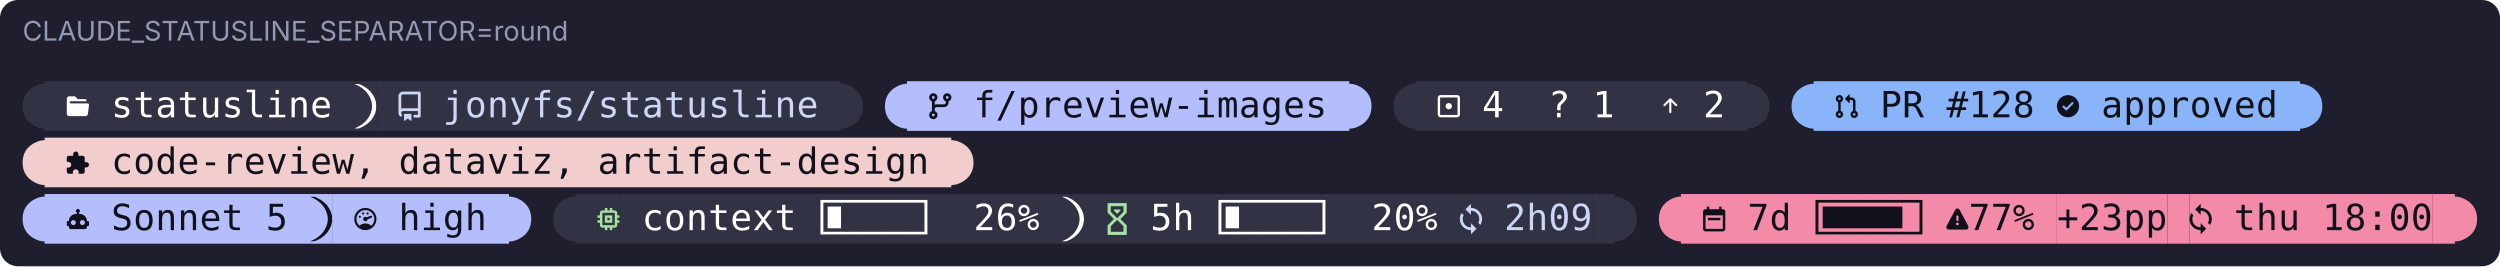
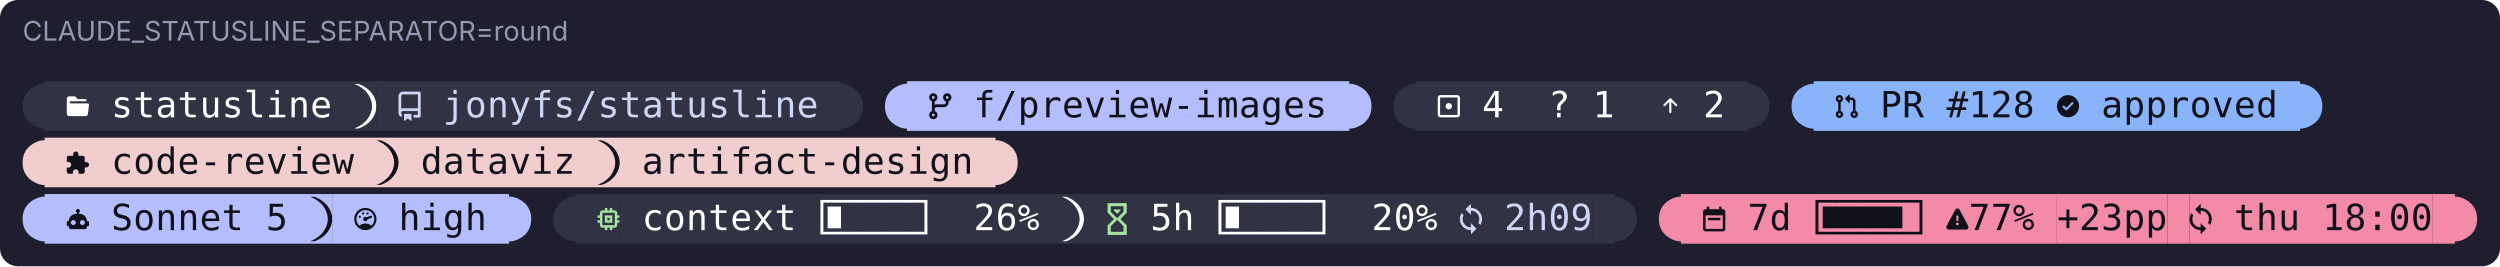
<svg xmlns="http://www.w3.org/2000/svg" width="1108" height="118" viewBox="0 0 1108 118" role="img" aria-label="CLAUDE_STATUSLINE_SEPARATOR=round">
  <rect width="1108" height="118" rx="8" fill="#1e1e2e" />
  <text x="10" y="18" font-family="-apple-system,Segoe UI,system-ui,sans-serif" font-size="12" fill="#9399b2">CLAUDE_STATUSLINE_SEPARATOR=round</text>
  <path d="M1190 1812Q899 1812 597 1639Q1 1293 1 601Q1 -93 597 -435Q898 -612 1190 -612H1272V1812Z" fill="rgb(49,50,68)" transform="translate(10.00 52.00) scale(0.00821 -0.00821)" />
  <rect x="19.80" y="36" width="137.20" height="22" fill="rgb(49,50,68)" />
  <path d="M133 1134H400Q466 1134 507 1080L576 989Q582 981 591 981H991Q1022 981 1045 959Q1068 936 1067 905V867H210Q187 867 170.0 850.0Q153 833 153 810Q153 786 170.0 769.0Q187 752 210 752H1123Q1154 752 1177 730Q1200 707 1199 676Q1199 670 1199 667L1144 200Q1144 144 1105.0 105.0Q1066 66 1010 66H133Q78 66 39.0 105.0Q0 144 0 200V1000Q0 1056 39.0 1095.0Q78 1134 133 1134Z" fill="rgb(255,255,255)" transform="translate(29.60 52.00) scale(0.00821 -0.00821)" />
  <text x="54.10" y="52" text-anchor="middle" font-family="ui-monospace,SFMono-Regular,Menlo,Consolas,monospace" font-size="16" fill="rgb(255,255,255)">s</text>
  <text x="63.90" y="52" text-anchor="middle" font-family="ui-monospace,SFMono-Regular,Menlo,Consolas,monospace" font-size="16" fill="rgb(255,255,255)">t</text>
  <text x="73.70" y="52" text-anchor="middle" font-family="ui-monospace,SFMono-Regular,Menlo,Consolas,monospace" font-size="16" fill="rgb(255,255,255)">a</text>
  <text x="83.50" y="52" text-anchor="middle" font-family="ui-monospace,SFMono-Regular,Menlo,Consolas,monospace" font-size="16" fill="rgb(255,255,255)">t</text>
  <text x="93.30" y="52" text-anchor="middle" font-family="ui-monospace,SFMono-Regular,Menlo,Consolas,monospace" font-size="16" fill="rgb(255,255,255)">u</text>
  <text x="103.10" y="52" text-anchor="middle" font-family="ui-monospace,SFMono-Regular,Menlo,Consolas,monospace" font-size="16" fill="rgb(255,255,255)">s</text>
  <text x="112.90" y="52" text-anchor="middle" font-family="ui-monospace,SFMono-Regular,Menlo,Consolas,monospace" font-size="16" fill="rgb(255,255,255)">l</text>
  <text x="122.70" y="52" text-anchor="middle" font-family="ui-monospace,SFMono-Regular,Menlo,Consolas,monospace" font-size="16" fill="rgb(255,255,255)">i</text>
  <text x="132.50" y="52" text-anchor="middle" font-family="ui-monospace,SFMono-Regular,Menlo,Consolas,monospace" font-size="16" fill="rgb(255,255,255)">n</text>
  <text x="142.30" y="52" text-anchor="middle" font-family="ui-monospace,SFMono-Regular,Menlo,Consolas,monospace" font-size="16" fill="rgb(255,255,255)">e</text>
  <rect x="157.00" y="36" width="9.80" height="22" fill="rgb(49,50,68)" />
  <path d="M239 -600Q471 -519 658.0 -383.0Q845 -247 961.0 -86.0Q1077 75 1138.0 250.0Q1199 425 1200 599Q1200 773 1138 947Q1077 1122 961 1284Q845 1445 658.0 1581.0Q471 1717 239 1800H0Q232 1717 419.0 1581.0Q606 1445 722.0 1284.0Q838 1123 900 947Q961 772 961 599Q961 425 899.0 250.0Q837 75 720 -84Q603 -244 418 -381Q233 -517 0 -600Z" fill="rgb(255,255,255)" transform="translate(157.00 52.00) scale(0.00821 -0.00821)" />
  <rect x="166.80" y="36" width="205.80" height="22" fill="rgb(49,50,68)" />
  <path d="M0 1138Q0 1241 73 1315Q146 1388 250 1388H1125Q1155 1388 1177.0 1366.0Q1199 1344 1200 1313V63Q1200 32 1177 10Q1155 -12 1125 -13H875Q845 -13 822 10Q800 32 800 63Q800 93 822.0 115.0Q844 137 875 138H1049V338H250Q209 338 179 308Q150 278 150 238Q150 196 178 168Q200 146 200 115Q200 85 178.0 62.0Q156 39 125 40Q95 40 72 63Q1 136 0 238ZM1049 1238H250Q209 1238 179 1209Q150 1179 150 1138V467Q199 488 250 488H1049ZM300 163Q300 174 307.0 181.0Q314 188 325 188H675Q686 188 693.0 181.0Q700 174 700 163V-162Q700 -173 693.0 -180.0Q686 -187 675 -187Q666 -187 660 -183L515 -73Q509 -68 500.0 -68.0Q491 -68 485 -73L340 -183Q334 -188 325 -187Q314 -187 307.0 -180.0Q300 -173 300 -162Z" fill="rgb(205,214,244)" transform="translate(176.60 52.00) scale(0.00821 -0.00821)" />
  <text x="201.10" y="52" text-anchor="middle" font-family="ui-monospace,SFMono-Regular,Menlo,Consolas,monospace" font-size="16" fill="rgb(205,214,244)">j</text>
  <text x="210.90" y="52" text-anchor="middle" font-family="ui-monospace,SFMono-Regular,Menlo,Consolas,monospace" font-size="16" fill="rgb(205,214,244)">o</text>
  <text x="220.70" y="52" text-anchor="middle" font-family="ui-monospace,SFMono-Regular,Menlo,Consolas,monospace" font-size="16" fill="rgb(205,214,244)">n</text>
  <text x="230.50" y="52" text-anchor="middle" font-family="ui-monospace,SFMono-Regular,Menlo,Consolas,monospace" font-size="16" fill="rgb(205,214,244)">y</text>
  <text x="240.30" y="52" text-anchor="middle" font-family="ui-monospace,SFMono-Regular,Menlo,Consolas,monospace" font-size="16" fill="rgb(205,214,244)">f</text>
  <text x="250.10" y="52" text-anchor="middle" font-family="ui-monospace,SFMono-Regular,Menlo,Consolas,monospace" font-size="16" fill="rgb(205,214,244)">s</text>
  <text x="259.90" y="52" text-anchor="middle" font-family="ui-monospace,SFMono-Regular,Menlo,Consolas,monospace" font-size="16" fill="rgb(205,214,244)">/</text>
  <text x="269.70" y="52" text-anchor="middle" font-family="ui-monospace,SFMono-Regular,Menlo,Consolas,monospace" font-size="16" fill="rgb(205,214,244)">s</text>
  <text x="279.50" y="52" text-anchor="middle" font-family="ui-monospace,SFMono-Regular,Menlo,Consolas,monospace" font-size="16" fill="rgb(205,214,244)">t</text>
  <text x="289.30" y="52" text-anchor="middle" font-family="ui-monospace,SFMono-Regular,Menlo,Consolas,monospace" font-size="16" fill="rgb(205,214,244)">a</text>
  <text x="299.10" y="52" text-anchor="middle" font-family="ui-monospace,SFMono-Regular,Menlo,Consolas,monospace" font-size="16" fill="rgb(205,214,244)">t</text>
  <text x="308.90" y="52" text-anchor="middle" font-family="ui-monospace,SFMono-Regular,Menlo,Consolas,monospace" font-size="16" fill="rgb(205,214,244)">u</text>
  <text x="318.70" y="52" text-anchor="middle" font-family="ui-monospace,SFMono-Regular,Menlo,Consolas,monospace" font-size="16" fill="rgb(205,214,244)">s</text>
  <text x="328.50" y="52" text-anchor="middle" font-family="ui-monospace,SFMono-Regular,Menlo,Consolas,monospace" font-size="16" fill="rgb(205,214,244)">l</text>
  <text x="338.30" y="52" text-anchor="middle" font-family="ui-monospace,SFMono-Regular,Menlo,Consolas,monospace" font-size="16" fill="rgb(205,214,244)">i</text>
  <text x="348.10" y="52" text-anchor="middle" font-family="ui-monospace,SFMono-Regular,Menlo,Consolas,monospace" font-size="16" fill="rgb(205,214,244)">n</text>
  <text x="357.90" y="52" text-anchor="middle" font-family="ui-monospace,SFMono-Regular,Menlo,Consolas,monospace" font-size="16" fill="rgb(205,214,244)">e</text>
  <path d="M-72 1812V-612H11Q303 -612 604 -435Q1200 -93 1200 599Q1200 1292 604 1638Q300 1812 11 1812Z" fill="rgb(49,50,68)" transform="translate(372.60 52.00) scale(0.00821 -0.00821)" />
  <path d="M1190 1812Q899 1812 597 1639Q1 1293 1 601Q1 -93 597 -435Q898 -612 1190 -612H1272V1812Z" fill="rgb(180,190,254)" transform="translate(392.20 52.00) scale(0.00821 -0.00821)" />
  <rect x="402.00" y="36" width="196.00" height="22" fill="rgb(180,190,254)" />
  <path d="M750 1076Q750 1168 816.0 1234.0Q882 1300 975.0 1300.0Q1068 1300 1134.0 1234.0Q1200 1168 1200 1076Q1200 1004 1158 944Q1116 886 1049 864V800Q1049 698 976 624Q903 550 800 550H400Q359 550 329 522Q299 492 300 450V338Q366 314 408.0 256.0Q450 198 450 126Q450 32 384.0 -34.0Q318 -100 225 -100Q132 -100 66 -34Q0 32 0 126Q0 198 42.0 256.0Q84 314 150 338V864Q84 888 42.0 946.0Q0 1004 0 1076Q0 1168 66.0 1234.0Q132 1300 225.0 1300.0Q318 1300 384.0 1234.0Q450 1168 450 1076Q450 1004 408.0 946.0Q366 888 300 864V680Q348 700 400 700H800Q841 700 871.0 730.0Q901 760 900 800V864Q834 888 792.0 946.0Q750 1004 750 1076ZM225 1000Q255 1000 277.0 1022.0Q299 1044 300 1076Q300 1106 278.0 1128.0Q256 1150 225.0 1150.0Q194 1150 172.0 1128.0Q150 1106 150.0 1075.0Q150 1044 172.0 1022.0Q194 1000 225 1000ZM975 1000Q1005 1000 1027.0 1022.0Q1049 1044 1049.0 1075.0Q1049 1106 1028 1128Q1006 1150 975.0 1150.0Q944 1150 922.0 1128.0Q900 1106 900.0 1075.0Q900 1044 922.0 1022.0Q944 1000 975 1000ZM225 50Q255 50 277 72Q299 94 300 126Q300 156 278.0 178.0Q256 200 225.0 200.0Q194 200 172.0 178.0Q150 156 150.0 125.0Q150 94 172.0 72.0Q194 50 225 50Z" fill="rgb(17,17,27)" transform="translate(411.80 52.00) scale(0.00821 -0.00821)" />
  <text x="436.30" y="52" text-anchor="middle" font-family="ui-monospace,SFMono-Regular,Menlo,Consolas,monospace" font-size="16" fill="rgb(17,17,27)">f</text>
  <text x="446.10" y="52" text-anchor="middle" font-family="ui-monospace,SFMono-Regular,Menlo,Consolas,monospace" font-size="16" fill="rgb(17,17,27)">/</text>
  <text x="455.90" y="52" text-anchor="middle" font-family="ui-monospace,SFMono-Regular,Menlo,Consolas,monospace" font-size="16" fill="rgb(17,17,27)">p</text>
  <text x="465.70" y="52" text-anchor="middle" font-family="ui-monospace,SFMono-Regular,Menlo,Consolas,monospace" font-size="16" fill="rgb(17,17,27)">r</text>
  <text x="475.50" y="52" text-anchor="middle" font-family="ui-monospace,SFMono-Regular,Menlo,Consolas,monospace" font-size="16" fill="rgb(17,17,27)">e</text>
  <text x="485.30" y="52" text-anchor="middle" font-family="ui-monospace,SFMono-Regular,Menlo,Consolas,monospace" font-size="16" fill="rgb(17,17,27)">v</text>
  <text x="495.10" y="52" text-anchor="middle" font-family="ui-monospace,SFMono-Regular,Menlo,Consolas,monospace" font-size="16" fill="rgb(17,17,27)">i</text>
  <text x="504.90" y="52" text-anchor="middle" font-family="ui-monospace,SFMono-Regular,Menlo,Consolas,monospace" font-size="16" fill="rgb(17,17,27)">e</text>
  <text x="514.70" y="52" text-anchor="middle" font-family="ui-monospace,SFMono-Regular,Menlo,Consolas,monospace" font-size="16" fill="rgb(17,17,27)">w</text>
  <text x="524.50" y="52" text-anchor="middle" font-family="ui-monospace,SFMono-Regular,Menlo,Consolas,monospace" font-size="16" fill="rgb(17,17,27)">-</text>
  <text x="534.30" y="52" text-anchor="middle" font-family="ui-monospace,SFMono-Regular,Menlo,Consolas,monospace" font-size="16" fill="rgb(17,17,27)">i</text>
  <text x="544.10" y="52" text-anchor="middle" font-family="ui-monospace,SFMono-Regular,Menlo,Consolas,monospace" font-size="16" fill="rgb(17,17,27)">m</text>
  <text x="553.90" y="52" text-anchor="middle" font-family="ui-monospace,SFMono-Regular,Menlo,Consolas,monospace" font-size="16" fill="rgb(17,17,27)">a</text>
  <text x="563.70" y="52" text-anchor="middle" font-family="ui-monospace,SFMono-Regular,Menlo,Consolas,monospace" font-size="16" fill="rgb(17,17,27)">g</text>
  <text x="573.50" y="52" text-anchor="middle" font-family="ui-monospace,SFMono-Regular,Menlo,Consolas,monospace" font-size="16" fill="rgb(17,17,27)">e</text>
  <text x="583.30" y="52" text-anchor="middle" font-family="ui-monospace,SFMono-Regular,Menlo,Consolas,monospace" font-size="16" fill="rgb(17,17,27)">s</text>
  <path d="M-72 1812V-612H11Q303 -612 604 -435Q1200 -93 1200 599Q1200 1292 604 1638Q300 1812 11 1812Z" fill="rgb(180,190,254)" transform="translate(598.00 52.00) scale(0.00821 -0.00821)" />
  <path d="M1190 1812Q899 1812 597 1639Q1 1293 1 601Q1 -93 597 -435Q898 -612 1190 -612H1272V1812Z" fill="rgb(49,50,68)" transform="translate(617.60 52.00) scale(0.00821 -0.00821)" />
  <rect x="627.40" y="36" width="147.00" height="22" fill="rgb(49,50,68)" />
  <path d="M1050 1200Q1112 1200 1156 1157Q1200 1113 1200 1050V150Q1200 87 1156 44Q1112 0 1050 0H150Q88 0 44.0 44.0Q0 88 0 150V1050Q0 1113 44.0 1157.0Q88 1201 150 1200ZM150 1072Q142 1072 134 1065Q128 1059 128 1050V150Q128 141 134.0 135.0Q140 129 150 129H1050Q1058 129 1066 135Q1070 141 1070 150V1050Q1070 1059 1066 1065Q1060 1071 1050 1072ZM600 429H596Q524 429 474.0 479.0Q424 529 424.0 600.0Q424 671 474.0 721.0Q524 771 596 771H600Q670 770 719.0 720.0Q768 670 768.0 600.0Q768 530 719.0 480.0Q670 430 600 429Z" fill="rgb(255,255,255)" transform="translate(637.20 52.00) scale(0.00821 -0.00821)" />
  <text x="661.70" y="52" text-anchor="middle" font-family="ui-monospace,SFMono-Regular,Menlo,Consolas,monospace" font-size="16" fill="rgb(255,255,255)">4</text>
  <text x="691.10" y="52" text-anchor="middle" font-family="ui-monospace,SFMono-Regular,Menlo,Consolas,monospace" font-size="16" fill="rgb(255,255,255)">?</text>
  <text x="710.70" y="52" text-anchor="middle" font-family="ui-monospace,SFMono-Regular,Menlo,Consolas,monospace" font-size="16" fill="rgb(255,255,255)">1</text>
  <path d="M260 616Q244 634 244 656Q244 680 260 696L580 1016Q596 1032 618 1032Q642 1032 658 1016L978 696Q992 680 992 658Q992 634 976 618Q960 602 936 602Q914 602 898 616L676 840V282Q676 258 658 242Q642 226 619.0 226.0Q596 226 580 242Q562 258 562 282V840L340 616Q324 600 300.0 600.0Q276 600 260 616Z" fill="rgb(255,255,255)" transform="translate(735.20 52.00) scale(0.00821 -0.00821)" />
  <text x="759.70" y="52" text-anchor="middle" font-family="ui-monospace,SFMono-Regular,Menlo,Consolas,monospace" font-size="16" fill="rgb(255,255,255)">2</text>
  <path d="M-72 1812V-612H11Q303 -612 604 -435Q1200 -93 1200 599Q1200 1292 604 1638Q300 1812 11 1812Z" fill="rgb(49,50,68)" transform="translate(774.40 52.00) scale(0.00821 -0.00821)" />
  <path d="M1190 1812Q899 1812 597 1639Q1 1293 1 601Q1 -93 597 -435Q898 -612 1190 -612H1272V1812Z" fill="rgb(137,180,250)" transform="translate(794.00 52.00) scale(0.00821 -0.00821)" />
  <rect x="803.80" y="36" width="215.60" height="22" fill="rgb(137,180,250)" />
  <path d="M0 1005Q0 1087 59.0 1146.0Q118 1205 200.0 1205.0Q282 1205 341.0 1146.0Q400 1087 400 1004Q400 940 363.0 889.0Q326 838 267 816V349Q326 328 363 276Q400 225 400 160Q400 78 341.0 19.0Q282 -40 200.0 -40.0Q118 -40 59.0 19.0Q0 78 0 160Q0 224 38 276Q75 327 134 349V816Q75 837 38 889Q0 941 0 1005ZM505 1020 718 1233Q725 1240 733 1240Q742 1240 749.0 1234.0Q756 1228 756 1218V1072H845Q937 1072 1001 1006Q1066 941 1066 849V349Q1125 328 1163 276Q1200 225 1200 160Q1200 78 1141.0 19.0Q1082 -40 1000.0 -40.0Q918 -40 859.0 19.0Q800 78 800 160Q800 224 837 276Q874 327 933 349V849Q933 885 907 912Q881 938 845 938H756V792V791Q756 782 749.0 776.0Q742 770 733 769Q724 769 718 776L505 989Q498 996 498 1005Q498 1013 505 1020ZM154 1052Q134 1033 134.0 1005.0Q134 977 154 958Q174 938 200 938Q227 938 247.0 958.0Q267 978 267 1005Q267 1033 247 1052Q227 1072 200.0 1072.0Q173 1072 154 1052ZM154 207Q134 188 134.0 160.0Q134 132 154 113Q174 93 200 93Q227 93 247.0 113.0Q267 133 267 160Q267 188 247 207Q227 227 200.0 227.0Q173 227 154 207ZM933 160Q933 132 953 113Q973 93 1000.0 93.0Q1027 93 1047.0 113.0Q1067 133 1066 160Q1066 188 1047.0 207.0Q1028 226 1000 227Q972 227 953 207Q933 187 933 160Z" fill="rgb(17,17,27)" transform="translate(813.60 52.00) scale(0.00821 -0.00821)" />
  <text x="838.10" y="52" text-anchor="middle" font-family="ui-monospace,SFMono-Regular,Menlo,Consolas,monospace" font-size="16" fill="rgb(17,17,27)">P</text>
  <text x="847.90" y="52" text-anchor="middle" font-family="ui-monospace,SFMono-Regular,Menlo,Consolas,monospace" font-size="16" fill="rgb(17,17,27)">R</text>
  <text x="867.50" y="52" text-anchor="middle" font-family="ui-monospace,SFMono-Regular,Menlo,Consolas,monospace" font-size="16" fill="rgb(17,17,27)">#</text>
  <text x="877.30" y="52" text-anchor="middle" font-family="ui-monospace,SFMono-Regular,Menlo,Consolas,monospace" font-size="16" fill="rgb(17,17,27)">1</text>
  <text x="887.10" y="52" text-anchor="middle" font-family="ui-monospace,SFMono-Regular,Menlo,Consolas,monospace" font-size="16" fill="rgb(17,17,27)">2</text>
  <text x="896.90" y="52" text-anchor="middle" font-family="ui-monospace,SFMono-Regular,Menlo,Consolas,monospace" font-size="16" fill="rgb(17,17,27)">8</text>
  <path d="M832 1152Q943 1104 1024 1024Q1104 944 1152.0 833.0Q1200 722 1199 600Q1199 478 1152 367Q1104 256 1024.0 176.0Q944 96 832 48Q722 0 600.0 0.0Q478 0 367.0 48.0Q256 96 176.0 176.0Q96 256 48.0 367.0Q0 478 0.0 600.0Q0 722 48.0 833.0Q96 944 176.0 1024.0Q256 1104 367.0 1152.0Q478 1200 600.0 1200.0Q722 1200 832 1152ZM883 729Q898 745 898 767Q898 790 881.0 807.0Q864 824 842 823Q820 823 803 808L506 511L396 621Q380 636 357.0 636.0Q334 636 318 620Q301 603 301 580Q301 558 316 542L466 391Q483 374 506 375Q529 375 546 391Z" fill="rgb(17,17,27)" transform="translate(911.60 52.00) scale(0.00821 -0.00821)" />
  <text x="936.10" y="52" text-anchor="middle" font-family="ui-monospace,SFMono-Regular,Menlo,Consolas,monospace" font-size="16" fill="rgb(17,17,27)">a</text>
  <text x="945.90" y="52" text-anchor="middle" font-family="ui-monospace,SFMono-Regular,Menlo,Consolas,monospace" font-size="16" fill="rgb(17,17,27)">p</text>
  <text x="955.70" y="52" text-anchor="middle" font-family="ui-monospace,SFMono-Regular,Menlo,Consolas,monospace" font-size="16" fill="rgb(17,17,27)">p</text>
  <text x="965.50" y="52" text-anchor="middle" font-family="ui-monospace,SFMono-Regular,Menlo,Consolas,monospace" font-size="16" fill="rgb(17,17,27)">r</text>
  <text x="975.30" y="52" text-anchor="middle" font-family="ui-monospace,SFMono-Regular,Menlo,Consolas,monospace" font-size="16" fill="rgb(17,17,27)">o</text>
  <text x="985.10" y="52" text-anchor="middle" font-family="ui-monospace,SFMono-Regular,Menlo,Consolas,monospace" font-size="16" fill="rgb(17,17,27)">v</text>
  <text x="994.90" y="52" text-anchor="middle" font-family="ui-monospace,SFMono-Regular,Menlo,Consolas,monospace" font-size="16" fill="rgb(17,17,27)">e</text>
  <text x="1004.70" y="52" text-anchor="middle" font-family="ui-monospace,SFMono-Regular,Menlo,Consolas,monospace" font-size="16" fill="rgb(17,17,27)">d</text>
  <path d="M-72 1812V-612H11Q303 -612 604 -435Q1200 -93 1200 599Q1200 1292 604 1638Q300 1812 11 1812Z" fill="rgb(137,180,250)" transform="translate(1019.40 52.00) scale(0.00821 -0.00821)" />
  <path d="M1190 1812Q899 1812 597 1639Q1 1293 1 601Q1 -93 597 -435Q898 -612 1190 -612H1272V1812Z" fill="rgb(242,205,205)" transform="translate(10.00 77.00) scale(0.00821 -0.00821)" />
-   <rect x="19.80" y="61" width="401.80" height="22" fill="rgb(242,205,205)" />
+   <rect x="19.80" y="61" width="421.40" height="22" fill="rgb(242,205,205)" />
  <path d="M1055 626H969V857Q969 903 935.5 936.5Q902 970 857 970H627V1056Q627 1115 585.5 1157.5Q544 1200 485.0 1200.0Q426 1200 384.5 1157.0Q343 1114 343 1056V970H113Q67 970 33.5 936.5Q0 903 0 857V640H86Q150 640 194.5 594.5Q239 549 239.0 484.5Q239 420 194.5 374.5Q150 329 86 329H0V112Q0 66 33.5 33.0Q67 0 113 0H329V86Q329 150 375.0 194.0Q421 238 485.0 238.0Q549 238 594.5 194.0Q640 150 640 86V0H857Q903 0 936.0 33.5Q969 67 969 112V343H1055Q1114 343 1157.0 384.5Q1200 426 1200.0 484.5Q1200 543 1157.0 584.5Q1114 626 1055 626Z" fill="rgb(17,17,27)" transform="translate(29.60 77.00) scale(0.00821 -0.00821)" />
  <text x="54.10" y="77" text-anchor="middle" font-family="ui-monospace,SFMono-Regular,Menlo,Consolas,monospace" font-size="16" fill="rgb(17,17,27)">c</text>
  <text x="63.90" y="77" text-anchor="middle" font-family="ui-monospace,SFMono-Regular,Menlo,Consolas,monospace" font-size="16" fill="rgb(17,17,27)">o</text>
  <text x="73.70" y="77" text-anchor="middle" font-family="ui-monospace,SFMono-Regular,Menlo,Consolas,monospace" font-size="16" fill="rgb(17,17,27)">d</text>
  <text x="83.50" y="77" text-anchor="middle" font-family="ui-monospace,SFMono-Regular,Menlo,Consolas,monospace" font-size="16" fill="rgb(17,17,27)">e</text>
  <text x="93.30" y="77" text-anchor="middle" font-family="ui-monospace,SFMono-Regular,Menlo,Consolas,monospace" font-size="16" fill="rgb(17,17,27)">-</text>
  <text x="103.10" y="77" text-anchor="middle" font-family="ui-monospace,SFMono-Regular,Menlo,Consolas,monospace" font-size="16" fill="rgb(17,17,27)">r</text>
  <text x="112.90" y="77" text-anchor="middle" font-family="ui-monospace,SFMono-Regular,Menlo,Consolas,monospace" font-size="16" fill="rgb(17,17,27)">e</text>
  <text x="122.70" y="77" text-anchor="middle" font-family="ui-monospace,SFMono-Regular,Menlo,Consolas,monospace" font-size="16" fill="rgb(17,17,27)">v</text>
  <text x="132.50" y="77" text-anchor="middle" font-family="ui-monospace,SFMono-Regular,Menlo,Consolas,monospace" font-size="16" fill="rgb(17,17,27)">i</text>
  <text x="142.30" y="77" text-anchor="middle" font-family="ui-monospace,SFMono-Regular,Menlo,Consolas,monospace" font-size="16" fill="rgb(17,17,27)">e</text>
  <text x="152.10" y="77" text-anchor="middle" font-family="ui-monospace,SFMono-Regular,Menlo,Consolas,monospace" font-size="16" fill="rgb(17,17,27)">w</text>
-   <text x="161.90" y="77" text-anchor="middle" font-family="ui-monospace,SFMono-Regular,Menlo,Consolas,monospace" font-size="16" fill="rgb(17,17,27)">,</text>
-   <text x="181.50" y="77" text-anchor="middle" font-family="ui-monospace,SFMono-Regular,Menlo,Consolas,monospace" font-size="16" fill="rgb(17,17,27)">d</text>
-   <text x="191.30" y="77" text-anchor="middle" font-family="ui-monospace,SFMono-Regular,Menlo,Consolas,monospace" font-size="16" fill="rgb(17,17,27)">a</text>
-   <text x="201.10" y="77" text-anchor="middle" font-family="ui-monospace,SFMono-Regular,Menlo,Consolas,monospace" font-size="16" fill="rgb(17,17,27)">t</text>
-   <text x="210.90" y="77" text-anchor="middle" font-family="ui-monospace,SFMono-Regular,Menlo,Consolas,monospace" font-size="16" fill="rgb(17,17,27)">a</text>
-   <text x="220.70" y="77" text-anchor="middle" font-family="ui-monospace,SFMono-Regular,Menlo,Consolas,monospace" font-size="16" fill="rgb(17,17,27)">v</text>
-   <text x="230.50" y="77" text-anchor="middle" font-family="ui-monospace,SFMono-Regular,Menlo,Consolas,monospace" font-size="16" fill="rgb(17,17,27)">i</text>
-   <text x="240.30" y="77" text-anchor="middle" font-family="ui-monospace,SFMono-Regular,Menlo,Consolas,monospace" font-size="16" fill="rgb(17,17,27)">z</text>
-   <text x="250.10" y="77" text-anchor="middle" font-family="ui-monospace,SFMono-Regular,Menlo,Consolas,monospace" font-size="16" fill="rgb(17,17,27)">,</text>
-   <text x="269.70" y="77" text-anchor="middle" font-family="ui-monospace,SFMono-Regular,Menlo,Consolas,monospace" font-size="16" fill="rgb(17,17,27)">a</text>
-   <text x="279.50" y="77" text-anchor="middle" font-family="ui-monospace,SFMono-Regular,Menlo,Consolas,monospace" font-size="16" fill="rgb(17,17,27)">r</text>
-   <text x="289.30" y="77" text-anchor="middle" font-family="ui-monospace,SFMono-Regular,Menlo,Consolas,monospace" font-size="16" fill="rgb(17,17,27)">t</text>
-   <text x="299.10" y="77" text-anchor="middle" font-family="ui-monospace,SFMono-Regular,Menlo,Consolas,monospace" font-size="16" fill="rgb(17,17,27)">i</text>
-   <text x="308.90" y="77" text-anchor="middle" font-family="ui-monospace,SFMono-Regular,Menlo,Consolas,monospace" font-size="16" fill="rgb(17,17,27)">f</text>
-   <text x="318.70" y="77" text-anchor="middle" font-family="ui-monospace,SFMono-Regular,Menlo,Consolas,monospace" font-size="16" fill="rgb(17,17,27)">a</text>
-   <text x="328.50" y="77" text-anchor="middle" font-family="ui-monospace,SFMono-Regular,Menlo,Consolas,monospace" font-size="16" fill="rgb(17,17,27)">c</text>
-   <text x="338.30" y="77" text-anchor="middle" font-family="ui-monospace,SFMono-Regular,Menlo,Consolas,monospace" font-size="16" fill="rgb(17,17,27)">t</text>
-   <text x="348.10" y="77" text-anchor="middle" font-family="ui-monospace,SFMono-Regular,Menlo,Consolas,monospace" font-size="16" fill="rgb(17,17,27)">-</text>
-   <text x="357.90" y="77" text-anchor="middle" font-family="ui-monospace,SFMono-Regular,Menlo,Consolas,monospace" font-size="16" fill="rgb(17,17,27)">d</text>
-   <text x="367.70" y="77" text-anchor="middle" font-family="ui-monospace,SFMono-Regular,Menlo,Consolas,monospace" font-size="16" fill="rgb(17,17,27)">e</text>
-   <text x="377.50" y="77" text-anchor="middle" font-family="ui-monospace,SFMono-Regular,Menlo,Consolas,monospace" font-size="16" fill="rgb(17,17,27)">s</text>
-   <text x="387.30" y="77" text-anchor="middle" font-family="ui-monospace,SFMono-Regular,Menlo,Consolas,monospace" font-size="16" fill="rgb(17,17,27)">i</text>
-   <text x="397.10" y="77" text-anchor="middle" font-family="ui-monospace,SFMono-Regular,Menlo,Consolas,monospace" font-size="16" fill="rgb(17,17,27)">g</text>
-   <text x="406.90" y="77" text-anchor="middle" font-family="ui-monospace,SFMono-Regular,Menlo,Consolas,monospace" font-size="16" fill="rgb(17,17,27)">n</text>
-   <path d="M-72 1812V-612H11Q303 -612 604 -435Q1200 -93 1200 599Q1200 1292 604 1638Q300 1812 11 1812Z" fill="rgb(242,205,205)" transform="translate(421.60 77.00) scale(0.00821 -0.00821)" />
+   <path d="M239 -600Q471 -519 658.0 -383.0Q845 -247 961.0 -86.0Q1077 75 1138.0 250.0Q1199 425 1200 599Q1200 773 1138 947Q1077 1122 961 1284Q845 1445 658.0 1581.0Q471 1717 239 1800H0Q232 1717 419.0 1581.0Q606 1445 722.0 1284.0Q838 1123 900 947Q961 772 961 599Q961 425 899.0 250.0Q837 75 720 -84Q603 -244 418 -381Q233 -517 0 -600Z" fill="rgb(17,17,27)" transform="translate(166.80 77.00) scale(0.00821 -0.00821)" />
+   <text x="191.30" y="77" text-anchor="middle" font-family="ui-monospace,SFMono-Regular,Menlo,Consolas,monospace" font-size="16" fill="rgb(17,17,27)">d</text>
+   <text x="201.10" y="77" text-anchor="middle" font-family="ui-monospace,SFMono-Regular,Menlo,Consolas,monospace" font-size="16" fill="rgb(17,17,27)">a</text>
+   <text x="210.90" y="77" text-anchor="middle" font-family="ui-monospace,SFMono-Regular,Menlo,Consolas,monospace" font-size="16" fill="rgb(17,17,27)">t</text>
+   <text x="220.70" y="77" text-anchor="middle" font-family="ui-monospace,SFMono-Regular,Menlo,Consolas,monospace" font-size="16" fill="rgb(17,17,27)">a</text>
+   <text x="230.50" y="77" text-anchor="middle" font-family="ui-monospace,SFMono-Regular,Menlo,Consolas,monospace" font-size="16" fill="rgb(17,17,27)">v</text>
+   <text x="240.30" y="77" text-anchor="middle" font-family="ui-monospace,SFMono-Regular,Menlo,Consolas,monospace" font-size="16" fill="rgb(17,17,27)">i</text>
+   <text x="250.10" y="77" text-anchor="middle" font-family="ui-monospace,SFMono-Regular,Menlo,Consolas,monospace" font-size="16" fill="rgb(17,17,27)">z</text>
+   <path d="M239 -600Q471 -519 658.0 -383.0Q845 -247 961.0 -86.0Q1077 75 1138.0 250.0Q1199 425 1200 599Q1200 773 1138 947Q1077 1122 961 1284Q845 1445 658.0 1581.0Q471 1717 239 1800H0Q232 1717 419.0 1581.0Q606 1445 722.0 1284.0Q838 1123 900 947Q961 772 961 599Q961 425 899.0 250.0Q837 75 720 -84Q603 -244 418 -381Q233 -517 0 -600Z" fill="rgb(17,17,27)" transform="translate(264.80 77.00) scale(0.00821 -0.00821)" />
+   <text x="289.30" y="77" text-anchor="middle" font-family="ui-monospace,SFMono-Regular,Menlo,Consolas,monospace" font-size="16" fill="rgb(17,17,27)">a</text>
+   <text x="299.10" y="77" text-anchor="middle" font-family="ui-monospace,SFMono-Regular,Menlo,Consolas,monospace" font-size="16" fill="rgb(17,17,27)">r</text>
+   <text x="308.90" y="77" text-anchor="middle" font-family="ui-monospace,SFMono-Regular,Menlo,Consolas,monospace" font-size="16" fill="rgb(17,17,27)">t</text>
+   <text x="318.70" y="77" text-anchor="middle" font-family="ui-monospace,SFMono-Regular,Menlo,Consolas,monospace" font-size="16" fill="rgb(17,17,27)">i</text>
+   <text x="328.50" y="77" text-anchor="middle" font-family="ui-monospace,SFMono-Regular,Menlo,Consolas,monospace" font-size="16" fill="rgb(17,17,27)">f</text>
+   <text x="338.30" y="77" text-anchor="middle" font-family="ui-monospace,SFMono-Regular,Menlo,Consolas,monospace" font-size="16" fill="rgb(17,17,27)">a</text>
+   <text x="348.10" y="77" text-anchor="middle" font-family="ui-monospace,SFMono-Regular,Menlo,Consolas,monospace" font-size="16" fill="rgb(17,17,27)">c</text>
+   <text x="357.90" y="77" text-anchor="middle" font-family="ui-monospace,SFMono-Regular,Menlo,Consolas,monospace" font-size="16" fill="rgb(17,17,27)">t</text>
+   <text x="367.70" y="77" text-anchor="middle" font-family="ui-monospace,SFMono-Regular,Menlo,Consolas,monospace" font-size="16" fill="rgb(17,17,27)">-</text>
+   <text x="377.50" y="77" text-anchor="middle" font-family="ui-monospace,SFMono-Regular,Menlo,Consolas,monospace" font-size="16" fill="rgb(17,17,27)">d</text>
+   <text x="387.30" y="77" text-anchor="middle" font-family="ui-monospace,SFMono-Regular,Menlo,Consolas,monospace" font-size="16" fill="rgb(17,17,27)">e</text>
+   <text x="397.10" y="77" text-anchor="middle" font-family="ui-monospace,SFMono-Regular,Menlo,Consolas,monospace" font-size="16" fill="rgb(17,17,27)">s</text>
+   <text x="406.90" y="77" text-anchor="middle" font-family="ui-monospace,SFMono-Regular,Menlo,Consolas,monospace" font-size="16" fill="rgb(17,17,27)">i</text>
+   <text x="416.70" y="77" text-anchor="middle" font-family="ui-monospace,SFMono-Regular,Menlo,Consolas,monospace" font-size="16" fill="rgb(17,17,27)">g</text>
+   <text x="426.50" y="77" text-anchor="middle" font-family="ui-monospace,SFMono-Regular,Menlo,Consolas,monospace" font-size="16" fill="rgb(17,17,27)">n</text>
+   <path d="M-72 1812V-612H11Q303 -612 604 -435Q1200 -93 1200 599Q1200 1292 604 1638Q300 1812 11 1812Z" fill="rgb(242,205,205)" transform="translate(441.20 77.00) scale(0.00821 -0.00821)" />
  <path d="M1190 1812Q899 1812 597 1639Q1 1293 1 601Q1 -93 597 -435Q898 -612 1190 -612H1272V1812Z" fill="rgb(180,190,254)" transform="translate(10.00 102.00) scale(0.00821 -0.00821)" />
  <rect x="19.80" y="86" width="117.60" height="22" fill="rgb(180,190,254)" />
  <path d="M600 1144Q646 1144 678.0 1112.0Q710 1080 710 1037Q710 1006 694.0 980.5Q678 955 654 943V874H710Q812 874 900.0 821.5Q988 769 1039.0 682.0Q1090 595 1090 490H1144Q1166 490 1183.0 475.0Q1200 460 1200 437V274Q1200 251 1183.0 235.5Q1166 220 1144 220H1090V164Q1090 120 1058.0 88.0Q1026 56 980 56H220Q174 56 142.0 88.0Q110 120 110 164V220H56Q34 220 17.0 235.0Q0 250 0 274V437Q0 460 16.0 475.0Q32 490 56 490H110Q110 595 161.0 682.0Q212 769 300.0 821.5Q388 874 490 874H546V943Q522 956 506.0 981.0Q490 1006 490 1037Q490 1081 522.0 1112.5Q554 1144 600 1144ZM354 546Q298 546 259.0 505.5Q220 465 220.0 409.0Q220 353 259.0 313.5Q298 274 354.0 274.0Q410 274 450.0 313.5Q490 353 490.0 409.0Q490 465 450.0 505.5Q410 546 354 546ZM846 546Q790 546 750.0 505.5Q710 465 710.0 409.0Q710 353 749.0 313.5Q788 274 844.0 274.0Q900 274 940.0 313.5Q980 353 980.0 409.0Q980 465 941.0 505.5Q902 546 846 546Z" fill="rgb(17,17,27)" transform="translate(29.60 102.00) scale(0.00821 -0.00821)" />
  <text x="54.10" y="102" text-anchor="middle" font-family="ui-monospace,SFMono-Regular,Menlo,Consolas,monospace" font-size="16" fill="rgb(17,17,27)">S</text>
  <text x="63.90" y="102" text-anchor="middle" font-family="ui-monospace,SFMono-Regular,Menlo,Consolas,monospace" font-size="16" fill="rgb(17,17,27)">o</text>
  <text x="73.70" y="102" text-anchor="middle" font-family="ui-monospace,SFMono-Regular,Menlo,Consolas,monospace" font-size="16" fill="rgb(17,17,27)">n</text>
  <text x="83.50" y="102" text-anchor="middle" font-family="ui-monospace,SFMono-Regular,Menlo,Consolas,monospace" font-size="16" fill="rgb(17,17,27)">n</text>
  <text x="93.30" y="102" text-anchor="middle" font-family="ui-monospace,SFMono-Regular,Menlo,Consolas,monospace" font-size="16" fill="rgb(17,17,27)">e</text>
  <text x="103.10" y="102" text-anchor="middle" font-family="ui-monospace,SFMono-Regular,Menlo,Consolas,monospace" font-size="16" fill="rgb(17,17,27)">t</text>
  <text x="122.70" y="102" text-anchor="middle" font-family="ui-monospace,SFMono-Regular,Menlo,Consolas,monospace" font-size="16" fill="rgb(17,17,27)">5</text>
  <rect x="137.40" y="86" width="9.80" height="22" fill="rgb(180,190,254)" />
  <path d="M239 -600Q471 -519 658.0 -383.0Q845 -247 961.0 -86.0Q1077 75 1138.0 250.0Q1199 425 1200 599Q1200 773 1138 947Q1077 1122 961 1284Q845 1445 658.0 1581.0Q471 1717 239 1800H0Q232 1717 419.0 1581.0Q606 1445 722.0 1284.0Q838 1123 900 947Q961 772 961 599Q961 425 899.0 250.0Q837 75 720 -84Q603 -244 418 -381Q233 -517 0 -600Z" fill="rgb(17,17,27)" transform="translate(137.40 102.00) scale(0.00821 -0.00821)" />
  <rect x="147.20" y="86" width="78.40" height="22" fill="rgb(180,190,254)" />
  <path d="M600 1200Q482 1200 370.5 1155.0Q259 1110 174.5 1025.5Q90 941 45.0 829.5Q0 718 0.0 599.5Q0 481 45.0 370.0Q90 259 174.5 174.5Q259 90 370.5 45.0Q482 0 600.0 0.0Q718 0 829.5 45.0Q941 90 1025.0 174.5Q1109 259 1154.5 370.0Q1200 481 1200.0 599.5Q1200 718 1154.5 829.5Q1109 941 1025.0 1025.5Q941 1110 829.5 1155.0Q718 1200 600 1200ZM600 1082Q729 1082 840.5 1017.0Q952 952 1016.5 840.5Q1081 729 1081 600Q1081 493 1039.0 400.0Q997 307 918 240Q856 299 773.0 330.0Q690 361 600 361Q420 361 282 240Q203 307 161.0 400.0Q119 493 119 600Q119 729 183.5 840.5Q248 952 359.5 1017.0Q471 1082 600 1082ZM479 961Q454 961 437.0 944.0Q420 927 420.0 901.5Q420 876 437.0 858.0Q454 840 479.5 840.0Q505 840 523.0 858.0Q541 876 541.0 901.5Q541 927 522.5 944.0Q504 961 479 961ZM721 961Q696 961 677.5 944.0Q659 927 659.0 901.5Q659 876 677.0 858.0Q695 840 720.5 840.0Q746 840 763.0 858.0Q780 876 780.0 901.5Q780 927 763.0 944.0Q746 961 721 961ZM907 783Q899 783 885 780L673 693Q648 713 615.5 718.5Q583 724 555 710Q510 693 490.5 646.5Q471 600 489.0 555.0Q507 510 553.5 490.0Q600 470 645 490Q676 501 695.5 526.5Q715 552 721 583L930 668Q952 676 962.0 700.0Q972 724 963 746Q955 763 939.5 773.0Q924 783 907 783ZM298 780Q273 780 256.5 763.0Q240 746 240.0 721.0Q240 696 256.5 677.5Q273 659 298.5 659.0Q324 659 342.0 677.5Q360 696 360.0 721.0Q360 746 341.5 763.0Q323 780 298 780Z" fill="rgb(17,17,27)" transform="translate(157.00 102.00) scale(0.00821 -0.00821)" />
  <text x="181.50" y="102" text-anchor="middle" font-family="ui-monospace,SFMono-Regular,Menlo,Consolas,monospace" font-size="16" fill="rgb(17,17,27)">h</text>
  <text x="191.30" y="102" text-anchor="middle" font-family="ui-monospace,SFMono-Regular,Menlo,Consolas,monospace" font-size="16" fill="rgb(17,17,27)">i</text>
  <text x="201.10" y="102" text-anchor="middle" font-family="ui-monospace,SFMono-Regular,Menlo,Consolas,monospace" font-size="16" fill="rgb(17,17,27)">g</text>
  <text x="210.90" y="102" text-anchor="middle" font-family="ui-monospace,SFMono-Regular,Menlo,Consolas,monospace" font-size="16" fill="rgb(17,17,27)">h</text>
  <path d="M-72 1812V-612H11Q303 -612 604 -435Q1200 -93 1200 599Q1200 1292 604 1638Q300 1812 11 1812Z" fill="rgb(180,190,254)" transform="translate(225.60 102.00) scale(0.00821 -0.00821)" />
  <path d="M1190 1812Q899 1812 597 1639Q1 1293 1 601Q1 -93 597 -435Q898 -612 1190 -612H1272V1812Z" fill="rgb(49,50,68)" transform="translate(245.20 102.00) scale(0.00821 -0.00821)" />
  <rect x="255.00" y="86" width="9.80" height="22" fill="rgb(49,50,68)" />
  <rect x="264.80" y="86" width="9.80" height="22" fill="rgb(49,50,68)" />
  <path d="M935 266H265V935H935ZM1200 666V800H1065V935Q1065 988 1026.0 1027.0Q987 1066 935 1066H800Q800 1065 800 1200H665V1066H534Q534 1065 534 1200H400V1066H265Q212 1066 173.5 1027.0Q135 988 135 935V800H0V666H135V534H0Q0 535 0 401H135V266Q135 213 174.0 174.0Q213 135 265 135H400V0H534V135H665V0H800V135H935Q988 135 1026.5 174.0Q1065 213 1065 266V401H1200V534H1065V666ZM665 534H534V666H665ZM800 800H400Q400 801 400 401H800Z" fill="rgb(166,227,161)" transform="translate(264.80 102.00) scale(0.00821 -0.00821)" />
  <rect x="274.60" y="86" width="196.00" height="22" fill="rgb(49,50,68)" />
  <text x="289.30" y="102" text-anchor="middle" font-family="ui-monospace,SFMono-Regular,Menlo,Consolas,monospace" font-size="16" fill="rgb(255,255,255)">c</text>
  <text x="299.10" y="102" text-anchor="middle" font-family="ui-monospace,SFMono-Regular,Menlo,Consolas,monospace" font-size="16" fill="rgb(255,255,255)">o</text>
  <text x="308.90" y="102" text-anchor="middle" font-family="ui-monospace,SFMono-Regular,Menlo,Consolas,monospace" font-size="16" fill="rgb(255,255,255)">n</text>
  <text x="318.70" y="102" text-anchor="middle" font-family="ui-monospace,SFMono-Regular,Menlo,Consolas,monospace" font-size="16" fill="rgb(255,255,255)">t</text>
  <text x="328.50" y="102" text-anchor="middle" font-family="ui-monospace,SFMono-Regular,Menlo,Consolas,monospace" font-size="16" fill="rgb(255,255,255)">e</text>
  <text x="338.30" y="102" text-anchor="middle" font-family="ui-monospace,SFMono-Regular,Menlo,Consolas,monospace" font-size="16" fill="rgb(255,255,255)">x</text>
  <text x="348.10" y="102" text-anchor="middle" font-family="ui-monospace,SFMono-Regular,Menlo,Consolas,monospace" font-size="16" fill="rgb(255,255,255)">t</text>
  <path d="M1210 -88V-231H100V1631H1210V1486H259V-88ZM489 1274H1210V100H489Z" fill="rgb(255,255,255)" transform="translate(362.80 102.00) scale(0.00821 -0.00821)" />
  <path d="M-10 1631H1210V1486H-10ZM-10 -88H1210V-231H-10Z" fill="rgb(255,255,255)" transform="translate(372.60 102.00) scale(0.00821 -0.00821)" />
  <path d="M-10 1631H1210V1486H-10ZM-10 -88H1210V-231H-10Z" fill="rgb(255,255,255)" transform="translate(382.40 102.00) scale(0.00821 -0.00821)" />
  <path d="M-10 1631H1210V1486H-10ZM-10 -88H1210V-231H-10Z" fill="rgb(255,255,255)" transform="translate(392.20 102.00) scale(0.00821 -0.00821)" />
  <path d="M-10.0 -88.0V-231.0H1100.0V1631.0H-10.0V1486.0H941.0V-88.0Z" fill="rgb(255,255,255)" transform="translate(402.00 102.00) scale(0.00821 -0.00821)" />
  <text x="436.30" y="102" text-anchor="middle" font-family="ui-monospace,SFMono-Regular,Menlo,Consolas,monospace" font-size="16" fill="rgb(255,255,255)">2</text>
  <text x="446.10" y="102" text-anchor="middle" font-family="ui-monospace,SFMono-Regular,Menlo,Consolas,monospace" font-size="16" fill="rgb(255,255,255)">6</text>
  <text x="455.90" y="102" text-anchor="middle" font-family="ui-monospace,SFMono-Regular,Menlo,Consolas,monospace" font-size="16" fill="rgb(255,255,255)">%</text>
  <rect x="470.60" y="86" width="9.80" height="22" fill="rgb(49,50,68)" />
  <path d="M239 -600Q471 -519 658.0 -383.0Q845 -247 961.0 -86.0Q1077 75 1138.0 250.0Q1199 425 1200 599Q1200 773 1138 947Q1077 1122 961 1284Q845 1445 658.0 1581.0Q471 1717 239 1800H0Q232 1717 419.0 1581.0Q606 1445 722.0 1284.0Q838 1123 900 947Q961 772 961 599Q961 425 899.0 250.0Q837 75 720 -84Q603 -244 418 -381Q233 -517 0 -600Z" fill="rgb(255,255,255)" transform="translate(470.60 102.00) scale(0.00821 -0.00821)" />
  <rect x="480.40" y="86" width="9.80" height="22" fill="rgb(49,50,68)" />
  <rect x="490.20" y="86" width="9.80" height="22" fill="rgb(49,50,68)" />
  <path d="M84 1459H1116V943L774 600Q772 600 1116 258V-259H84V258L426 600Q428 600 84 943ZM942 214 600 556 256 214V-89H942ZM600 645 942 988V1291H256V988ZM426 1117H774V1053L600 879L426 1053Z" fill="rgb(166,227,161)" transform="translate(490.20 102.00) scale(0.00821 -0.00821)" />
  <rect x="500.00" y="86" width="147.00" height="22" fill="rgb(49,50,68)" />
  <text x="514.70" y="102" text-anchor="middle" font-family="ui-monospace,SFMono-Regular,Menlo,Consolas,monospace" font-size="16" fill="rgb(255,255,255)">5</text>
  <text x="524.50" y="102" text-anchor="middle" font-family="ui-monospace,SFMono-Regular,Menlo,Consolas,monospace" font-size="16" fill="rgb(255,255,255)">h</text>
  <path d="M1210 -88V-231H100V1631H1210V1486H259V-88ZM489 1274H1210V100H489Z" fill="rgb(255,255,255)" transform="translate(539.20 102.00) scale(0.00821 -0.00821)" />
  <path d="M-10 1631H1210V1486H-10ZM-10 -88H1210V-231H-10Z" fill="rgb(255,255,255)" transform="translate(549.00 102.00) scale(0.00821 -0.00821)" />
  <path d="M-10 1631H1210V1486H-10ZM-10 -88H1210V-231H-10Z" fill="rgb(255,255,255)" transform="translate(558.80 102.00) scale(0.00821 -0.00821)" />
  <path d="M-10 1631H1210V1486H-10ZM-10 -88H1210V-231H-10Z" fill="rgb(255,255,255)" transform="translate(568.60 102.00) scale(0.00821 -0.00821)" />
  <path d="M-10.0 -88.0V-231.0H1100.0V1631.0H-10.0V1486.0H941.0V-88.0Z" fill="rgb(255,255,255)" transform="translate(578.40 102.00) scale(0.00821 -0.00821)" />
  <text x="612.70" y="102" text-anchor="middle" font-family="ui-monospace,SFMono-Regular,Menlo,Consolas,monospace" font-size="16" fill="rgb(255,255,255)">2</text>
  <text x="622.50" y="102" text-anchor="middle" font-family="ui-monospace,SFMono-Regular,Menlo,Consolas,monospace" font-size="16" fill="rgb(255,255,255)">0</text>
  <text x="632.30" y="102" text-anchor="middle" font-family="ui-monospace,SFMono-Regular,Menlo,Consolas,monospace" font-size="16" fill="rgb(255,255,255)">%</text>
  <rect x="647.00" y="86" width="58.80" height="22" fill="rgb(49,50,68)" />
  <path d="M600 151Q477 151 373.5 210.5Q270 270 211.0 373.5Q152 477 152 600Q152 712 204 811L95 920Q0 773 0 600Q0 439 81.0 300.0Q162 161 300.5 80.5Q439 0 600 0V-225L899 77L600 376ZM600 1201V1425L302 1123L600 825V1050Q723 1050 826.5 990.0Q930 930 989.5 826.5Q1049 723 1049 600Q1049 488 996 390L1105 281Q1200 428 1200 600Q1200 761 1119.5 899.5Q1039 1038 900.0 1119.5Q761 1201 600 1201Z" fill="rgb(205,214,244)" transform="translate(647.00 102.00) scale(0.00821 -0.00821)" />
  <text x="671.50" y="102" text-anchor="middle" font-family="ui-monospace,SFMono-Regular,Menlo,Consolas,monospace" font-size="16" fill="rgb(205,214,244)">2</text>
  <text x="681.30" y="102" text-anchor="middle" font-family="ui-monospace,SFMono-Regular,Menlo,Consolas,monospace" font-size="16" fill="rgb(205,214,244)">h</text>
  <text x="691.10" y="102" text-anchor="middle" font-family="ui-monospace,SFMono-Regular,Menlo,Consolas,monospace" font-size="16" fill="rgb(205,214,244)">0</text>
  <text x="700.90" y="102" text-anchor="middle" font-family="ui-monospace,SFMono-Regular,Menlo,Consolas,monospace" font-size="16" fill="rgb(205,214,244)">9</text>
  <rect x="705.80" y="86" width="9.80" height="22" fill="rgb(49,50,68)" />
  <path d="M-72 1812V-612H11Q303 -612 604 -435Q1200 -93 1200 599Q1200 1292 604 1638Q300 1812 11 1812Z" fill="rgb(49,50,68)" transform="translate(715.60 102.00) scale(0.00821 -0.00821)" />
  <path d="M1190 1812Q899 1812 597 1639Q1 1293 1 601Q1 -93 597 -435Q898 -612 1190 -612H1272V1812Z" fill="rgb(243,139,168)" transform="translate(735.20 102.00) scale(0.00821 -0.00821)" />
  <rect x="745.00" y="86" width="166.60" height="22" fill="rgb(243,139,168)" />
  <path d="M200 1268H334V1132H866V1268Q865 1268 999 1268V1132H1065Q1122 1132 1161.0 1093.0Q1200 1054 1200 998V68Q1200 10 1161.0 -29.0Q1122 -68 1065 -68H135Q78 -68 39.0 -29.0Q0 10 0 68V998Q0 1056 39.0 1094.0Q78 1132 135 1132H200ZM135 798V68H1065V798ZM265 668H935V532H265Z" fill="rgb(17,17,27)" transform="translate(754.80 102.00) scale(0.00821 -0.00821)" />
  <text x="779.30" y="102" text-anchor="middle" font-family="ui-monospace,SFMono-Regular,Menlo,Consolas,monospace" font-size="16" fill="rgb(17,17,27)">7</text>
  <text x="789.10" y="102" text-anchor="middle" font-family="ui-monospace,SFMono-Regular,Menlo,Consolas,monospace" font-size="16" fill="rgb(17,17,27)">d</text>
  <path d="M1210 -88V-231H100V1631H1210V1486H259V-88ZM489 1274H1210V100H489Z" fill="rgb(17,17,27)" transform="translate(803.80 102.00) scale(0.00821 -0.00821)" />
  <path d="M-10 1631H1210V1486H-10ZM-10 1274H1210V100H-10ZM-10 -88H1210V-231H-10Z" fill="rgb(17,17,27)" transform="translate(813.60 102.00) scale(0.00821 -0.00821)" />
  <path d="M-10 1631H1210V1486H-10ZM-10 1274H1210V100H-10ZM-10 -88H1210V-231H-10Z" fill="rgb(17,17,27)" transform="translate(823.40 102.00) scale(0.00821 -0.00821)" />
  <path d="M-10 1631H1210V1486H-10ZM-10 1274H1210V100H-10ZM-10 -88H1210V-231H-10Z" fill="rgb(17,17,27)" transform="translate(833.20 102.00) scale(0.00821 -0.00821)" />
  <path d="M-10.0 -88.0V-231.0H1100.0V1631.0H-10.0V1486.0H941.0V-88.0Z" fill="rgb(17,17,27)" transform="translate(843.00 102.00) scale(0.00821 -0.00821)" />
  <path d="M482 1099Q507 1145 553 1162Q600 1179 647.0 1162.0Q694 1145 718 1099L1184 226Q1200 196 1200 163Q1200 107 1160 68Q1121 29 1066 29H134Q79 29 39 68Q0 107 0 163Q0 196 16 226ZM560 779Q543 762 543 738V546Q543 522 560 506Q577 489 600.0 489.0Q623 489 640.0 506.0Q657 523 657 546V738Q657 761 640 779Q623 795 600.0 795.0Q577 795 560 779ZM600 412Q569 412 546 390Q523 367 523.0 336.0Q523 305 546.0 282.0Q569 259 600.0 259.0Q631 259 654.0 282.0Q677 305 677.0 336.0Q677 367 654.0 390.0Q631 413 600 412Z" fill="rgb(17,17,27)" transform="translate(862.60 102.00) scale(0.00821 -0.00821)" />
  <text x="877.30" y="102" text-anchor="middle" font-family="ui-monospace,SFMono-Regular,Menlo,Consolas,monospace" font-size="16" fill="rgb(17,17,27)">7</text>
  <text x="887.10" y="102" text-anchor="middle" font-family="ui-monospace,SFMono-Regular,Menlo,Consolas,monospace" font-size="16" fill="rgb(17,17,27)">7</text>
  <text x="896.90" y="102" text-anchor="middle" font-family="ui-monospace,SFMono-Regular,Menlo,Consolas,monospace" font-size="16" fill="rgb(17,17,27)">%</text>
  <rect x="911.60" y="86" width="49.00" height="22" fill="rgb(243,139,168)" />
  <text x="916.50" y="102" text-anchor="middle" font-family="ui-monospace,SFMono-Regular,Menlo,Consolas,monospace" font-size="16" fill="rgb(17,17,27)">+</text>
  <text x="926.30" y="102" text-anchor="middle" font-family="ui-monospace,SFMono-Regular,Menlo,Consolas,monospace" font-size="16" fill="rgb(17,17,27)">2</text>
  <text x="936.10" y="102" text-anchor="middle" font-family="ui-monospace,SFMono-Regular,Menlo,Consolas,monospace" font-size="16" fill="rgb(17,17,27)">3</text>
  <text x="945.90" y="102" text-anchor="middle" font-family="ui-monospace,SFMono-Regular,Menlo,Consolas,monospace" font-size="16" fill="rgb(17,17,27)">p</text>
  <text x="955.70" y="102" text-anchor="middle" font-family="ui-monospace,SFMono-Regular,Menlo,Consolas,monospace" font-size="16" fill="rgb(17,17,27)">p</text>
  <rect x="960.60" y="86" width="9.80" height="22" fill="rgb(243,139,168)" />
  <rect x="970.40" y="86" width="107.80" height="22" fill="rgb(243,139,168)" />
  <path d="M600 151Q477 151 373.5 210.5Q270 270 211.0 373.5Q152 477 152 600Q152 712 204 811L95 920Q0 773 0 600Q0 439 81.0 300.0Q162 161 300.5 80.5Q439 0 600 0V-225L899 77L600 376ZM600 1201V1425L302 1123L600 825V1050Q723 1050 826.5 990.0Q930 930 989.5 826.5Q1049 723 1049 600Q1049 488 996 390L1105 281Q1200 428 1200 600Q1200 761 1119.5 899.5Q1039 1038 900.0 1119.5Q761 1201 600 1201Z" fill="rgb(17,17,27)" transform="translate(970.40 102.00) scale(0.00821 -0.00821)" />
  <text x="994.90" y="102" text-anchor="middle" font-family="ui-monospace,SFMono-Regular,Menlo,Consolas,monospace" font-size="16" fill="rgb(17,17,27)">t</text>
  <text x="1004.70" y="102" text-anchor="middle" font-family="ui-monospace,SFMono-Regular,Menlo,Consolas,monospace" font-size="16" fill="rgb(17,17,27)">h</text>
  <text x="1014.50" y="102" text-anchor="middle" font-family="ui-monospace,SFMono-Regular,Menlo,Consolas,monospace" font-size="16" fill="rgb(17,17,27)">u</text>
  <text x="1034.10" y="102" text-anchor="middle" font-family="ui-monospace,SFMono-Regular,Menlo,Consolas,monospace" font-size="16" fill="rgb(17,17,27)">1</text>
  <text x="1043.90" y="102" text-anchor="middle" font-family="ui-monospace,SFMono-Regular,Menlo,Consolas,monospace" font-size="16" fill="rgb(17,17,27)">8</text>
  <text x="1053.70" y="102" text-anchor="middle" font-family="ui-monospace,SFMono-Regular,Menlo,Consolas,monospace" font-size="16" fill="rgb(17,17,27)">:</text>
  <text x="1063.50" y="102" text-anchor="middle" font-family="ui-monospace,SFMono-Regular,Menlo,Consolas,monospace" font-size="16" fill="rgb(17,17,27)">0</text>
  <text x="1073.30" y="102" text-anchor="middle" font-family="ui-monospace,SFMono-Regular,Menlo,Consolas,monospace" font-size="16" fill="rgb(17,17,27)">0</text>
  <rect x="1078.20" y="86" width="9.80" height="22" fill="rgb(243,139,168)" />
  <path d="M-72 1812V-612H11Q303 -612 604 -435Q1200 -93 1200 599Q1200 1292 604 1638Q300 1812 11 1812Z" fill="rgb(243,139,168)" transform="translate(1088.00 102.00) scale(0.00821 -0.00821)" />
</svg>
